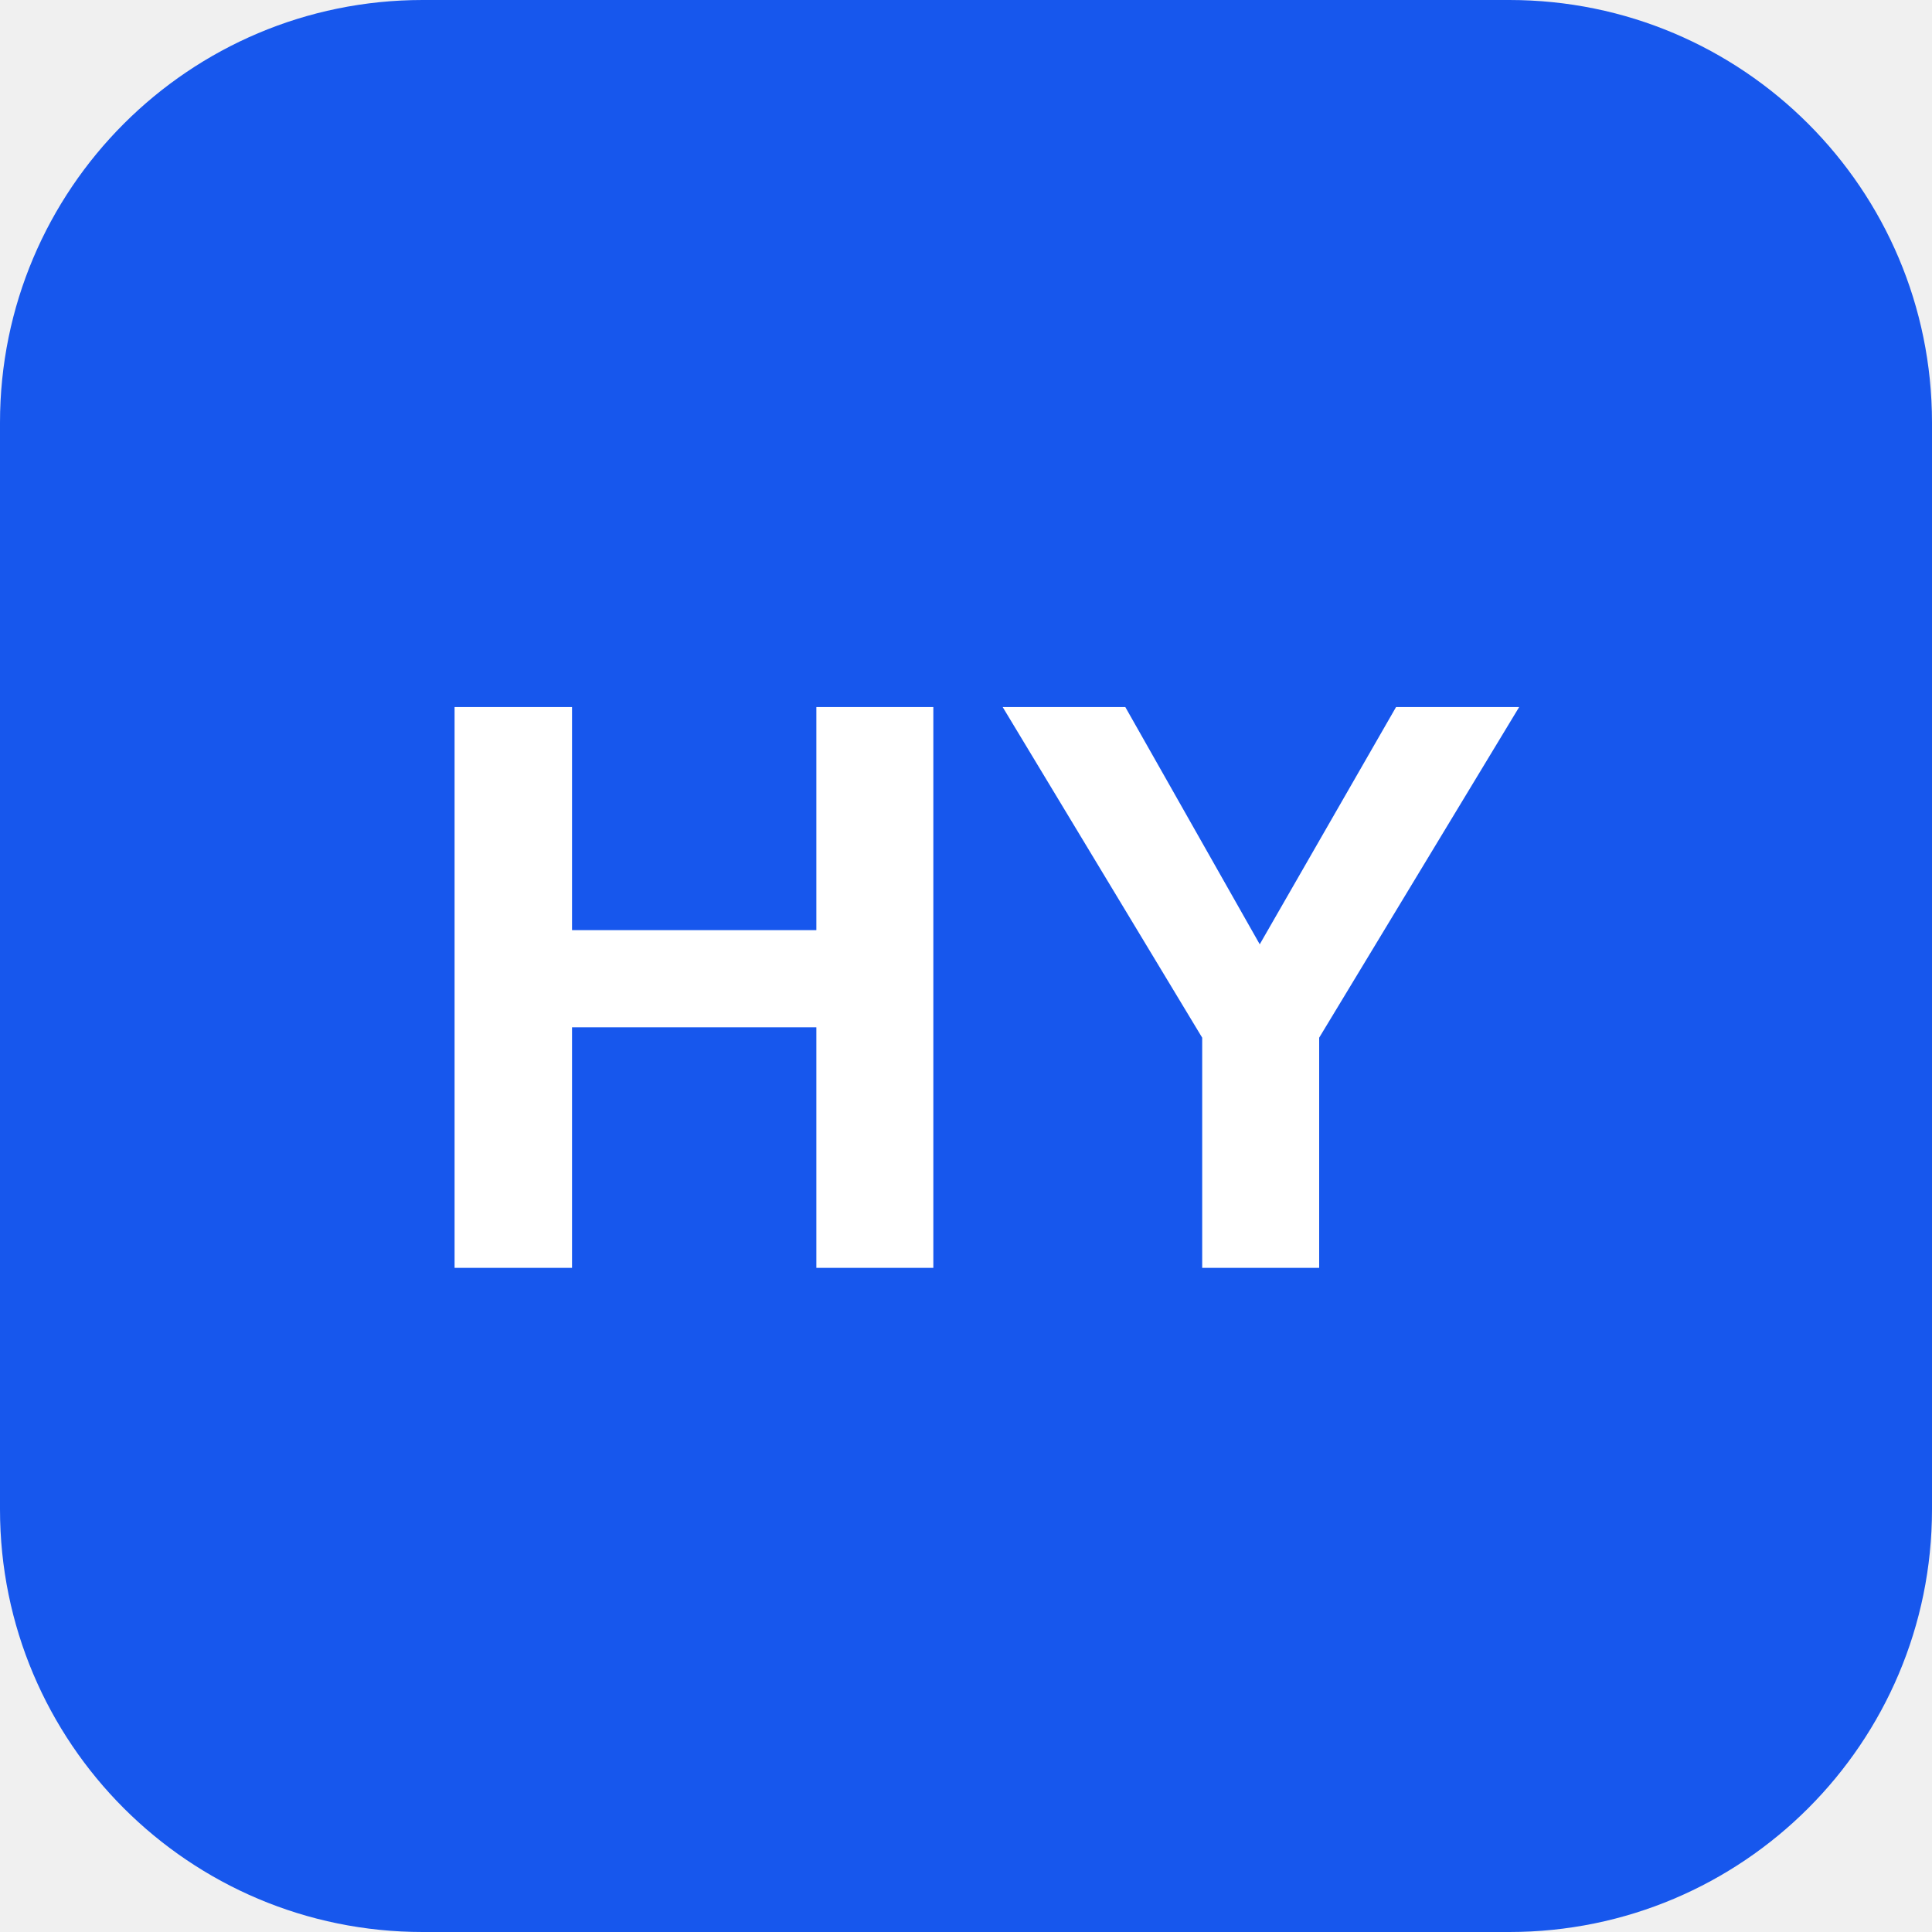
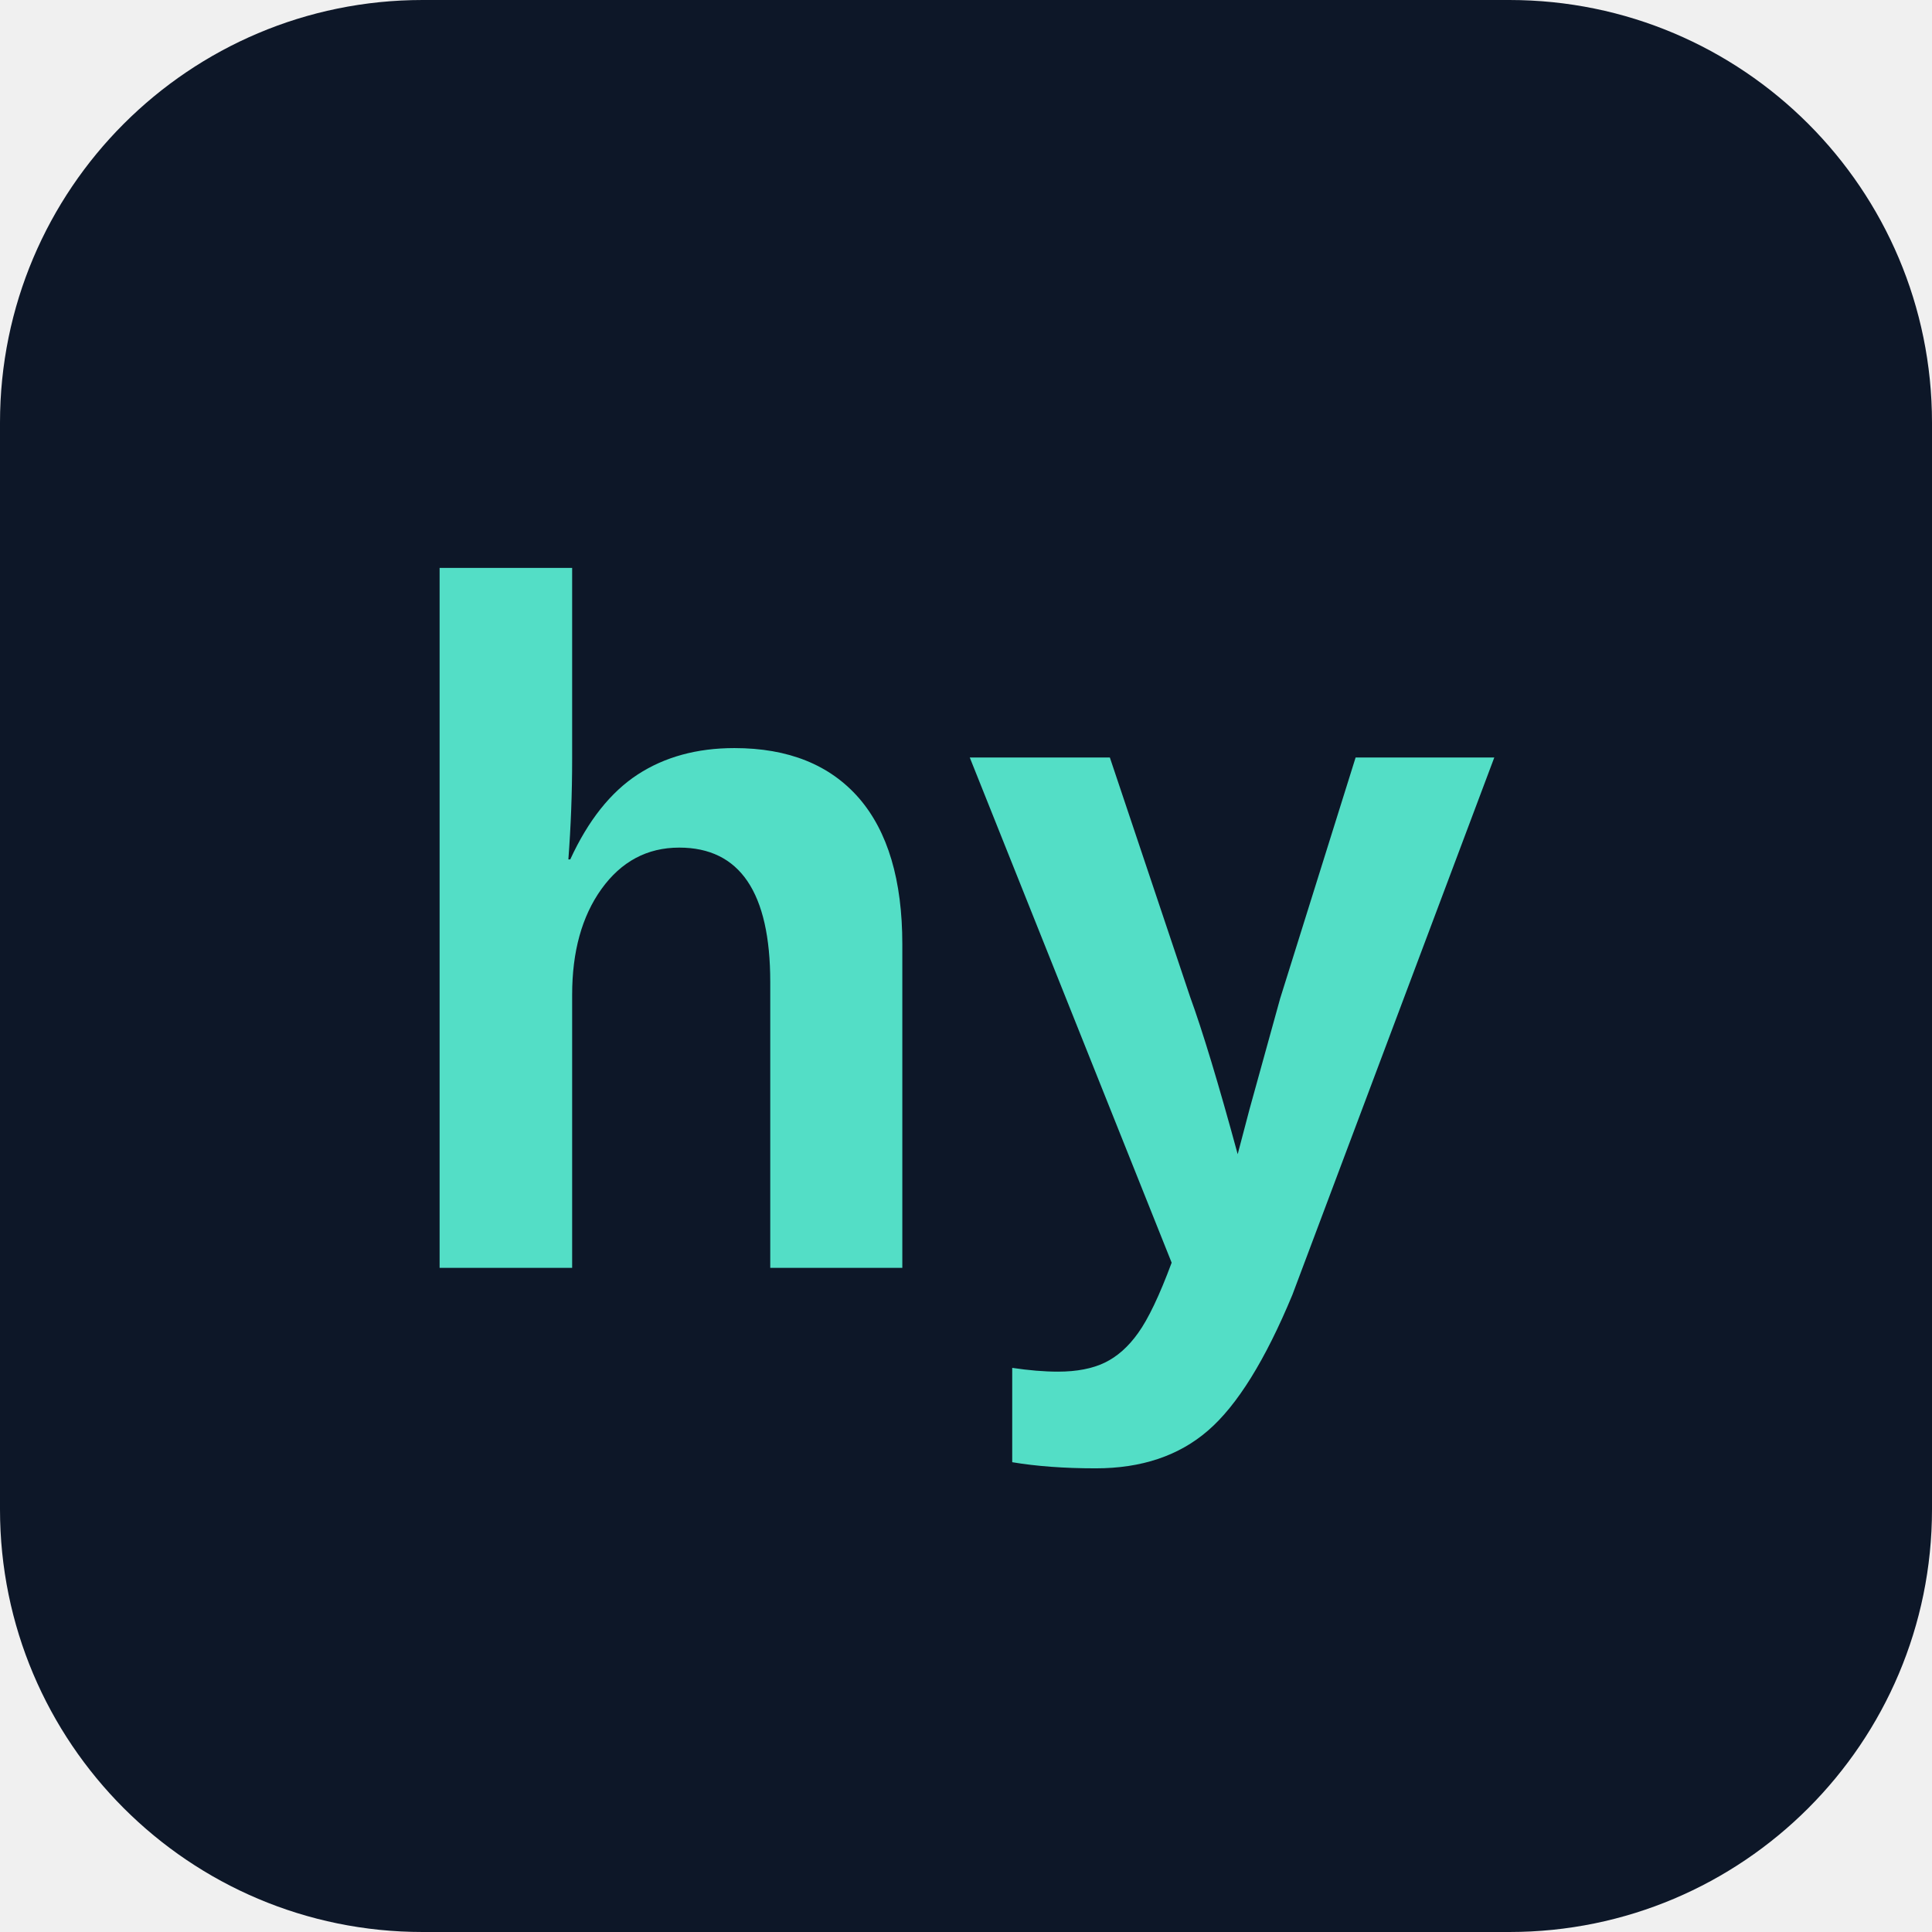
<svg xmlns="http://www.w3.org/2000/svg" viewBox="0 0 64 64">
-   <rect width="64" height="64" rx="14" fill="#1757ed" />
-   <text x="32" y="42" font-family="Arial,sans-serif" font-size="27" font-weight="700" text-anchor="middle" fill="#ffffff">HY</text>
+   <rect width="64" height="64" rx="14" fill="#0d1728" />
+   <text x="31" y="42" font-family="Arial,sans-serif" font-size="32" font-weight="700" text-anchor="middle" fill="#53dec6">hy</text>
</svg>
